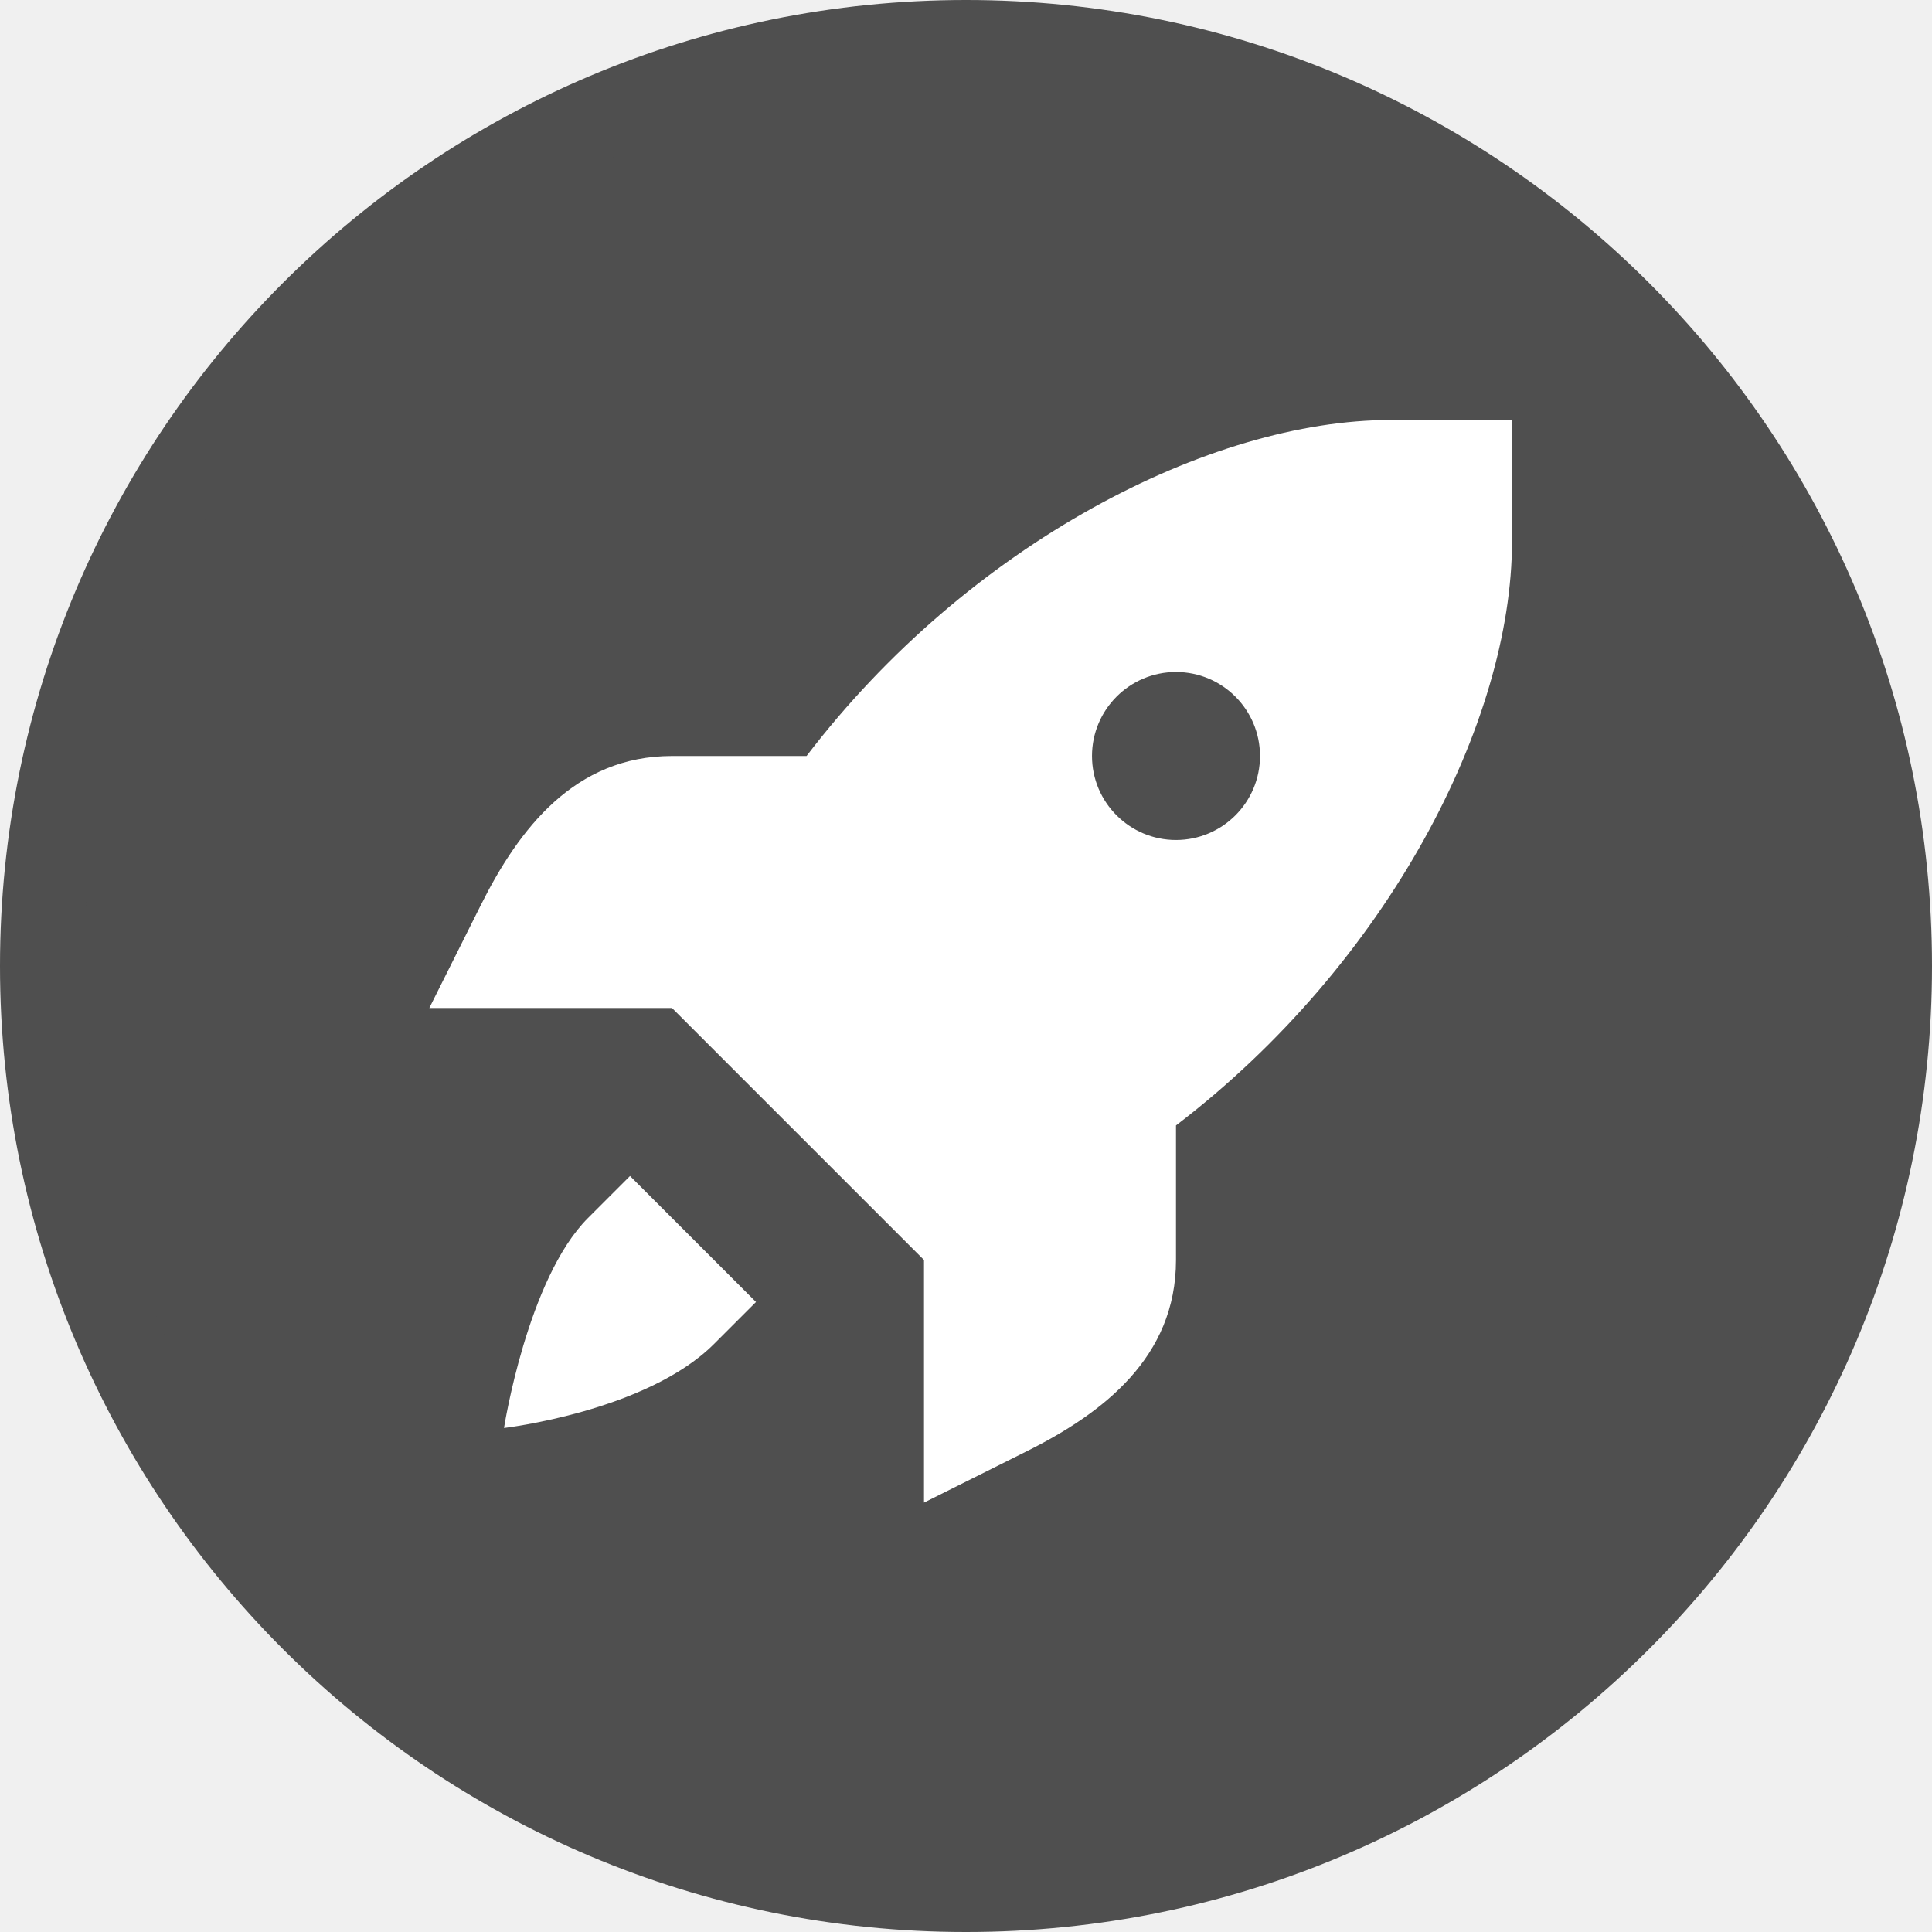
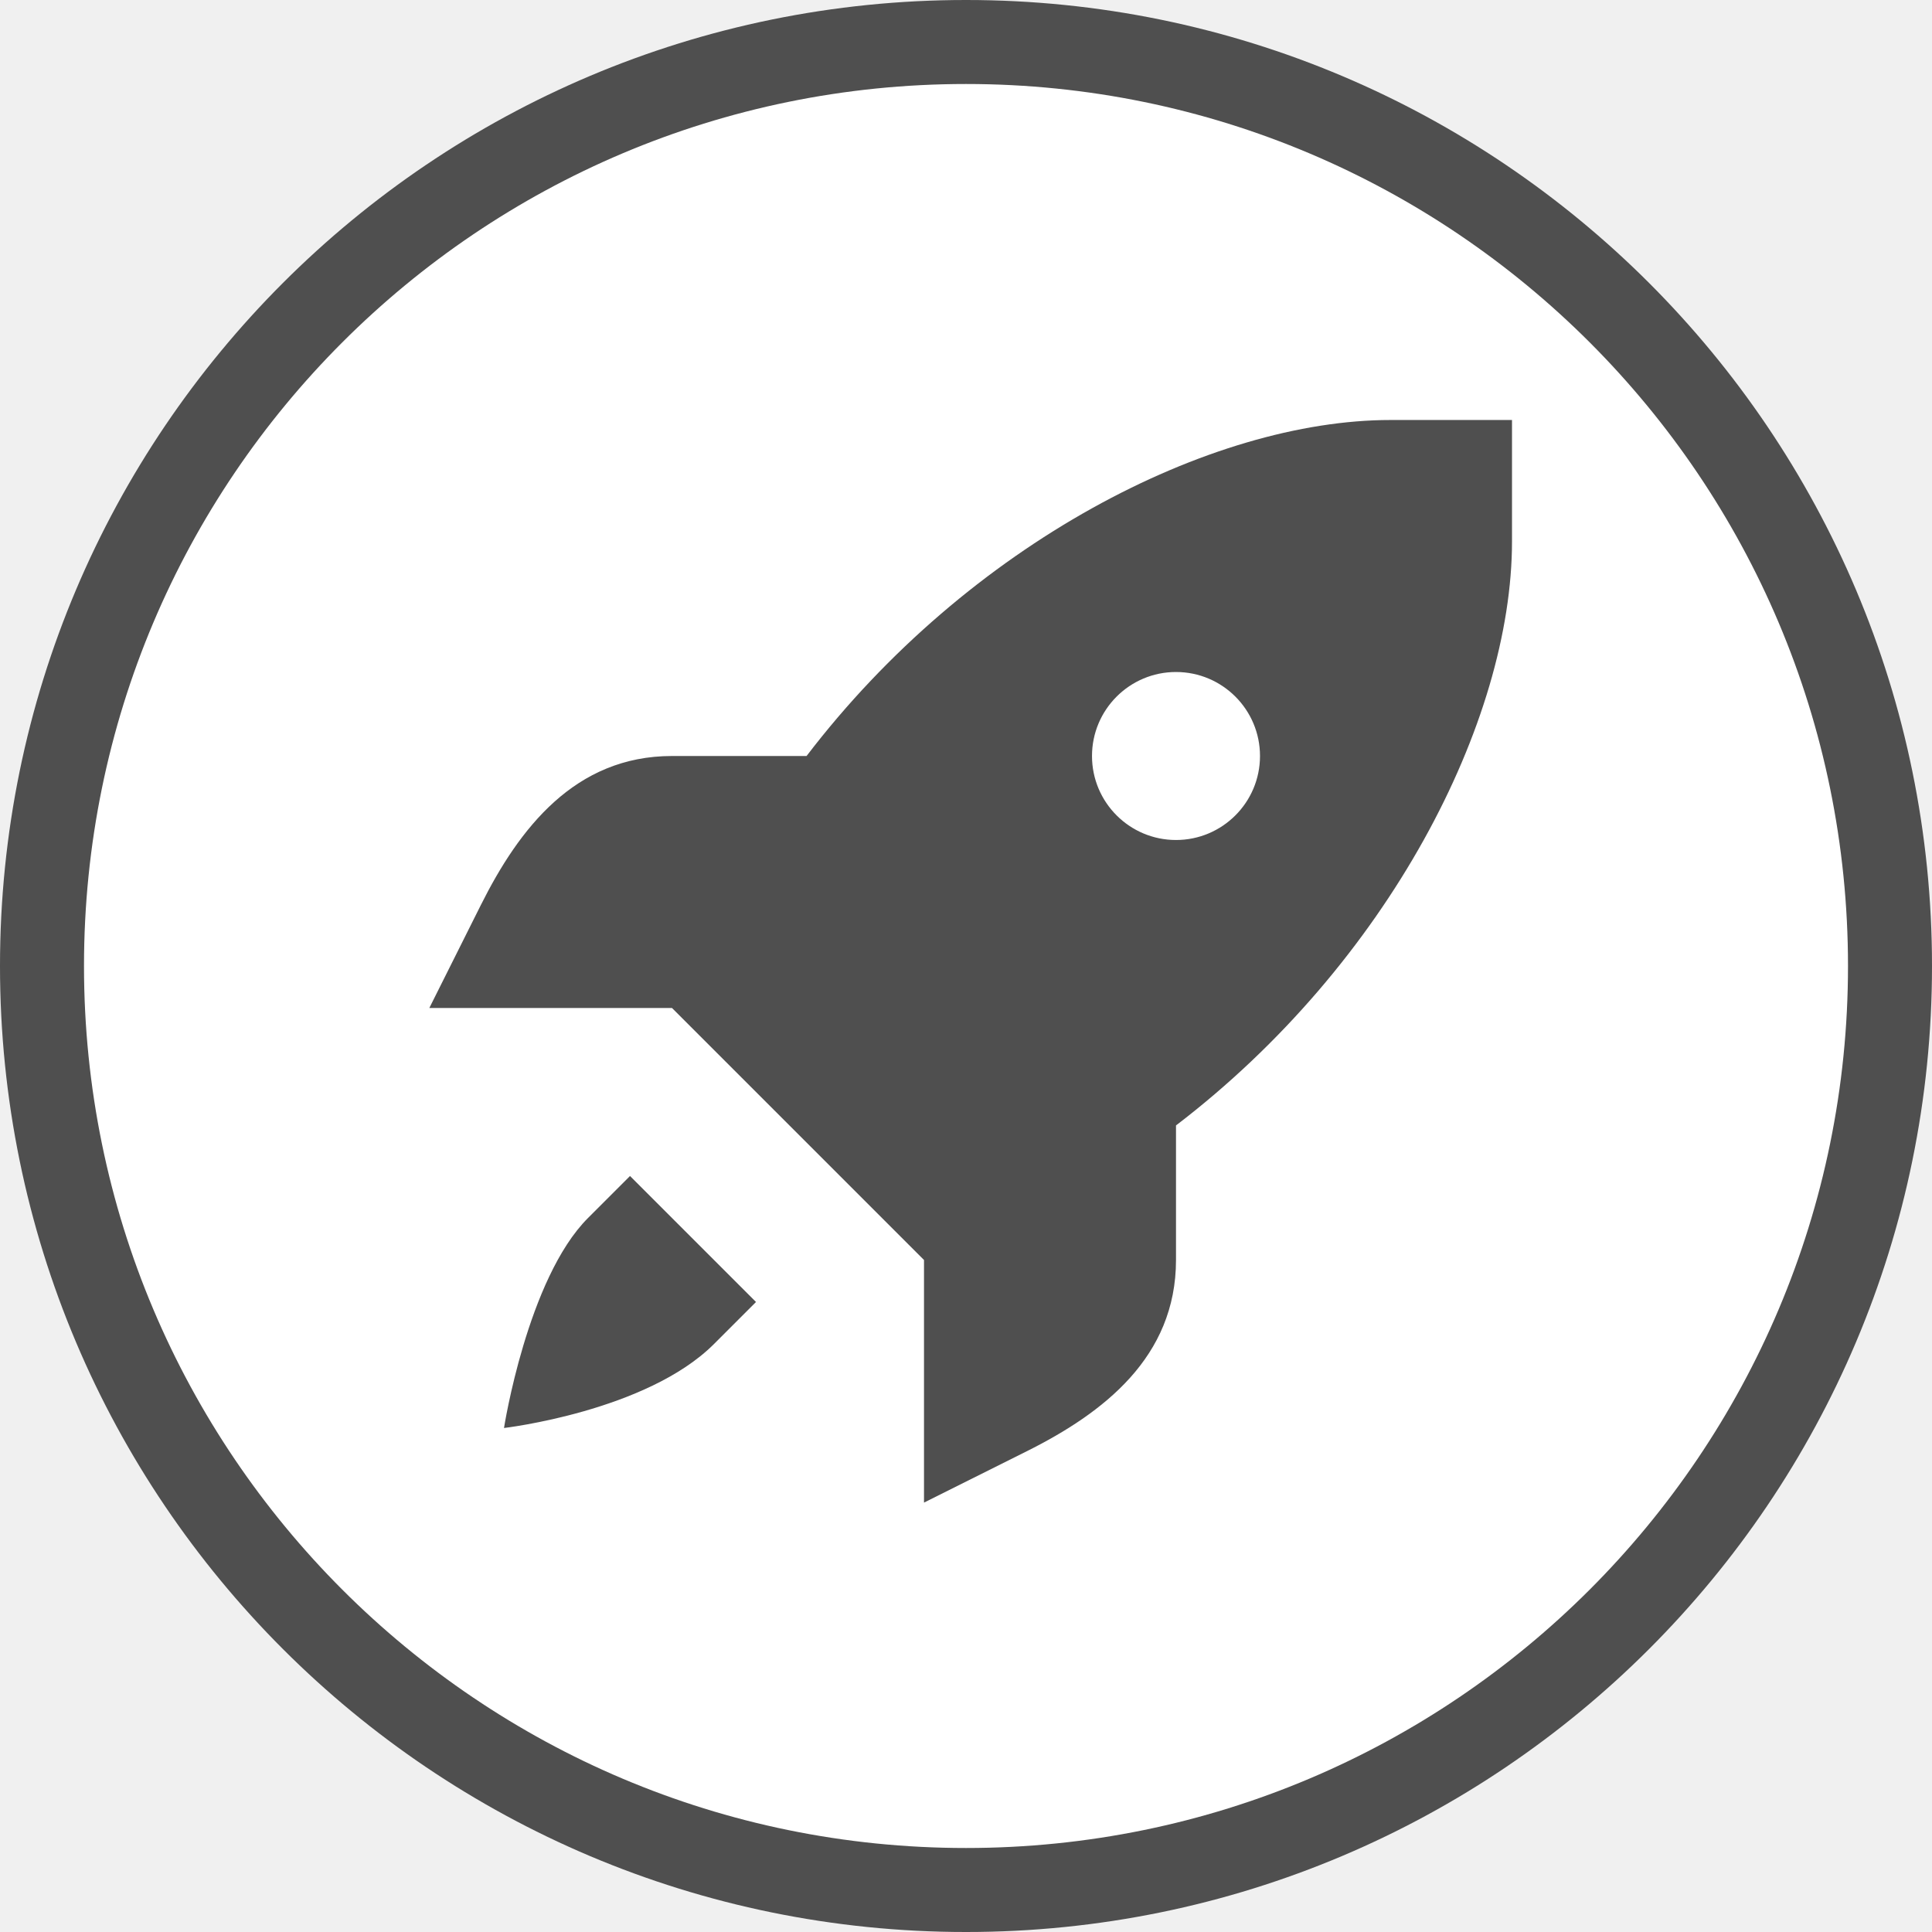
<svg xmlns="http://www.w3.org/2000/svg" viewBox="0 0 23 23" height="23" width="23">
  <rect fill="none" x="0" y="0" width="23" height="23" />
  <rect x="1" y="1" rx="10.5" ry="10.5" width="21" height="21" stroke="#4f4f4f" style="stroke-linejoin:round;stroke-miterlimit:4;" fill="#4f4f4f" stroke-width="2" />
-   <rect x="1" y="1" width="21" height="21" rx="10.5" ry="10.5" fill="#4f4f4f" />
-   <path fill="#fff" transform="translate(4 4)" d="M12.555,1c-2.144,0-5.021,1.471-6.953,4H4  C2.843,5,2.179,5.864,1.723,6.777L1.111,8h1.443H4l1.5,1.5L7,11v1.445v1.443l1.223-0.611  C9.136,12.821,10,12.157,10,11V9.398c2.529-1.932,4-4.809,4-6.953V1H12.555z M10,4c0.552,0,1,0.448,1,1l0,0  c0,0.552-0.448,1-1,1l0,0C9.448,6,9,5.552,9,5v0C9,4.448,9.448,4,10,4L10,4z M3.5,10L3,10.5C2.278,11.222,2,13,2,13  s1.698-0.198,2.5-1L5,11.5L3.5,10z" />
+   <rect x="1" y="1" width="21" height="21" rx="10.5" ry="10.5" fill="#fff" />
+   <path fill="#4f4f4f" transform="translate(4 4)" d="M12.555,1c-2.144,0-5.021,1.471-6.953,4H4  C2.843,5,2.179,5.864,1.723,6.777L1.111,8h1.443H4l1.5,1.5L7,11v1.445v1.443l1.223-0.611  C9.136,12.821,10,12.157,10,11V9.398c2.529-1.932,4-4.809,4-6.953V1H12.555z M10,4c0.552,0,1,0.448,1,1l0,0  c0,0.552-0.448,1-1,1l0,0C9.448,6,9,5.552,9,5v0C9,4.448,9.448,4,10,4L10,4z M3.5,10L3,10.5C2.278,11.222,2,13,2,13  s1.698-0.198,2.5-1L5,11.5L3.5,10z" />
</svg>
